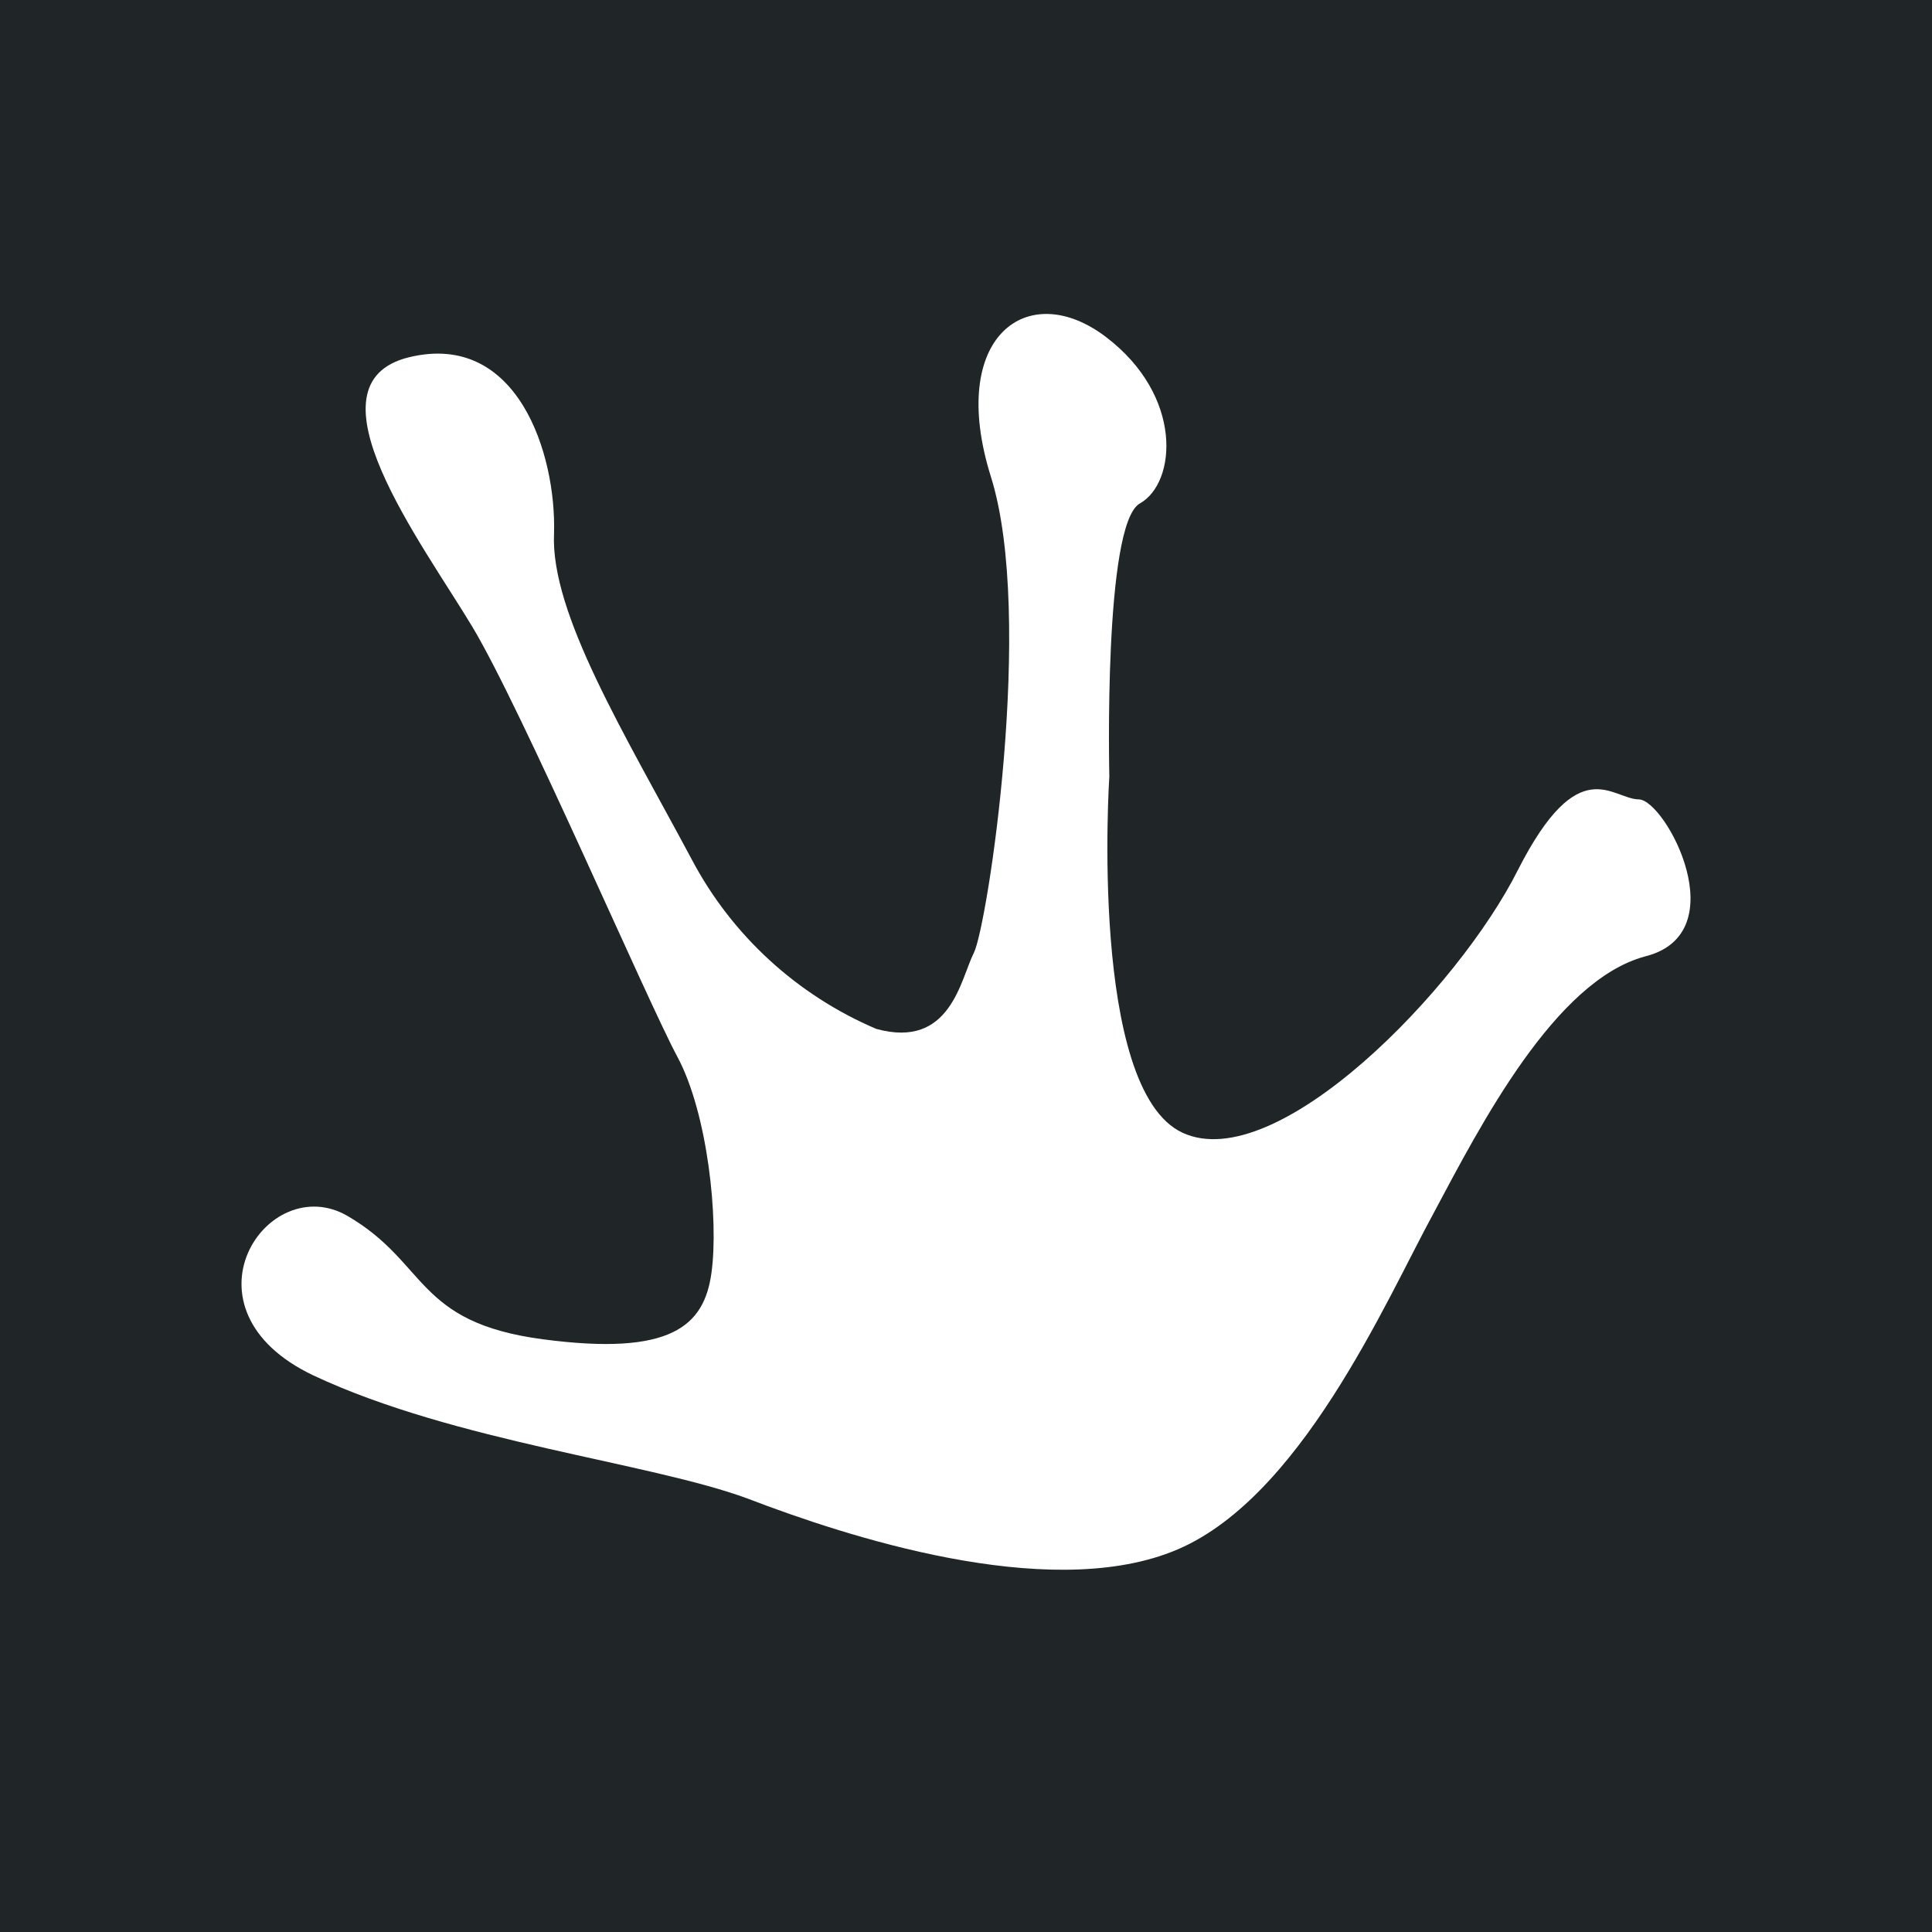
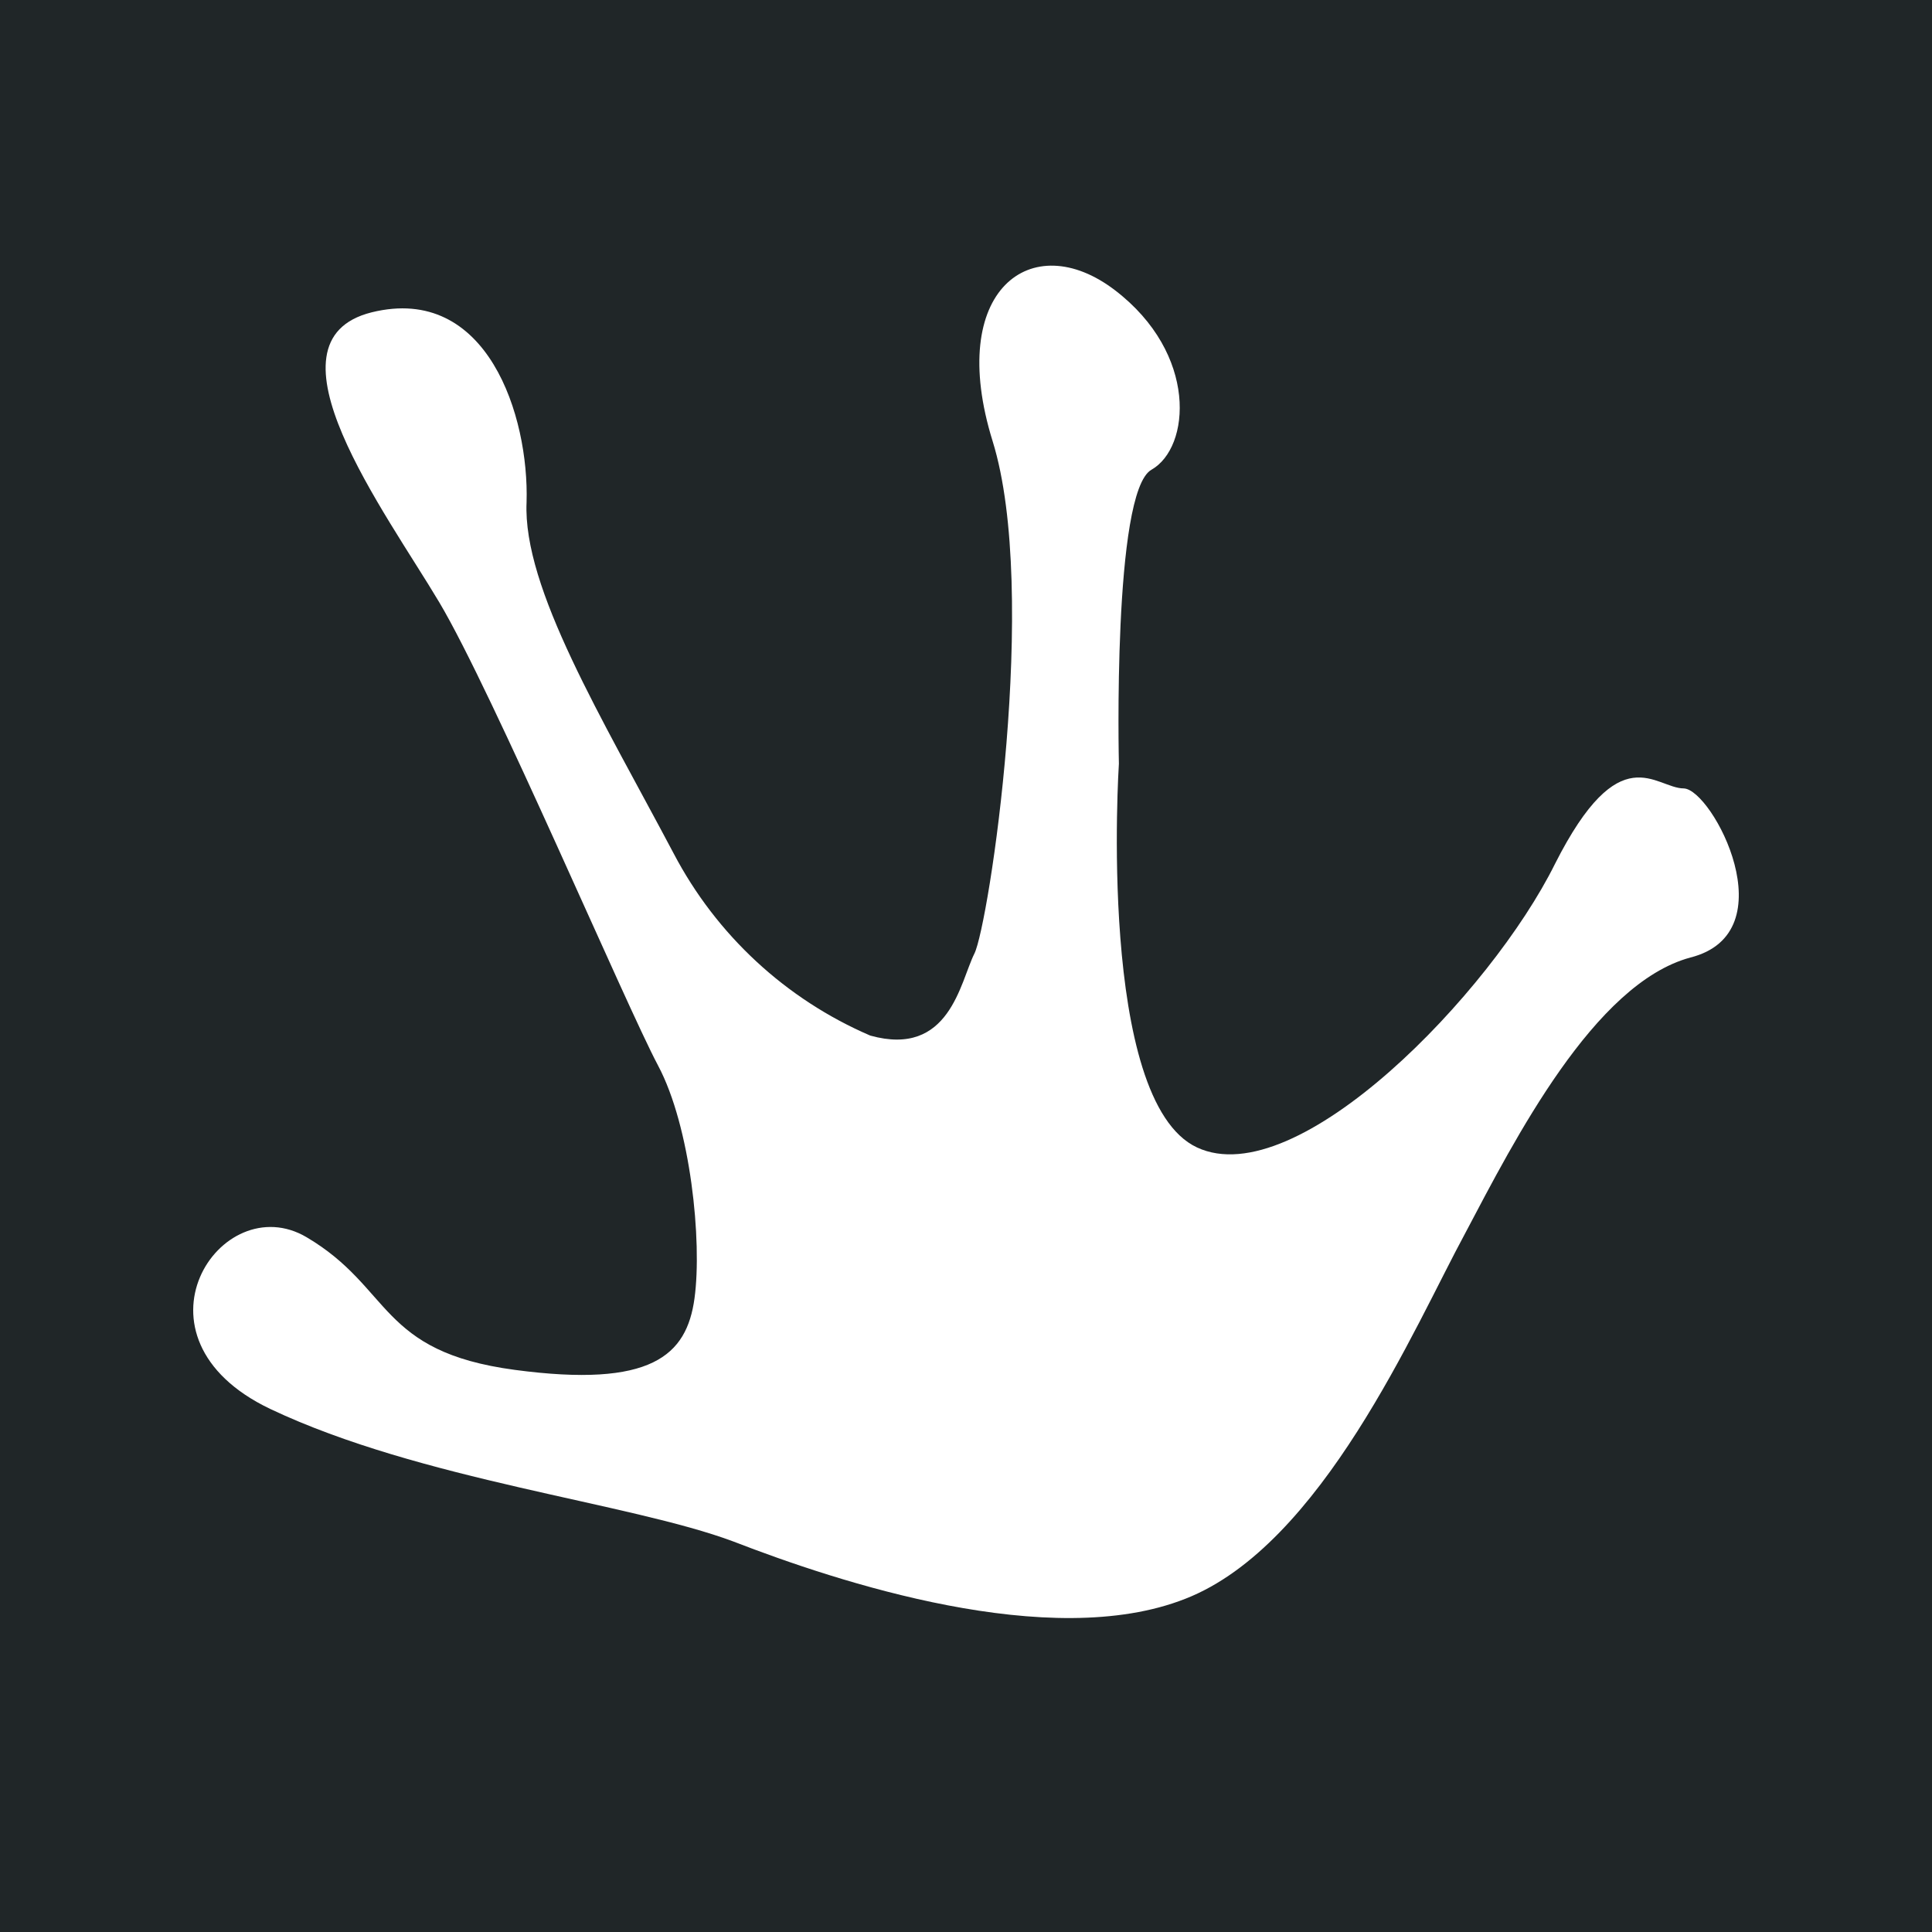
<svg xmlns="http://www.w3.org/2000/svg" viewBox="0 0 80 80">
  <rect width="100%" height="100%" fill="#202628" />
-   <path d="M68.121 39.603C64.381 40.603 61.298 46.605 59.378 50.206C57.407 53.807 53.819 62.21 48.513 64.26C43.257 66.311 35.02 63.61 30.977 62.06C26.934 60.559 18.848 59.709 12.986 56.958C7.174 54.207 11.065 48.405 14.401 50.356C17.736 52.307 17.18 54.757 22.486 55.458C27.793 56.158 29.157 54.907 29.46 52.707C29.764 50.506 29.309 46.105 28.046 43.754C26.782 41.403 21.627 29.4 19.555 25.948C17.483 22.497 12.48 15.895 16.928 14.795C21.425 13.695 23.042 18.796 22.941 22.097C22.79 25.398 25.872 30.4 28.652 35.602C30.309 38.733 33.003 41.205 36.283 42.604C39.366 43.454 39.77 40.553 40.326 39.453C40.882 38.352 42.853 25.548 41.033 19.747C39.214 13.945 42.549 11.494 45.784 13.945C49.018 16.396 48.715 19.997 47.199 20.847C45.683 21.697 45.935 32.15 45.935 32.15C45.935 32.15 45.076 45.104 48.968 46.905C52.859 48.706 60.389 40.953 62.865 36.002C65.392 31.05 66.756 33.101 67.868 33.101C68.98 33.151 71.911 38.652 68.121 39.603Z" fill="white" />
+   <path d="M69.995 39.649C66.006 40.726 62.718 47.19 60.67 51.068C58.568 54.946 54.74 63.995 49.08 66.203C43.474 68.412 34.688 65.503 30.375 63.833C26.063 62.218 17.438 61.302 11.185 58.339C4.986 55.377 9.136 49.129 12.694 51.23C16.252 53.33 15.659 55.969 21.319 56.724C26.979 57.478 28.434 56.131 28.758 53.761C29.081 51.391 28.596 46.651 27.248 44.12C25.901 41.588 20.403 28.661 18.192 24.945C15.982 21.228 10.646 14.118 15.389 12.933C20.187 11.748 21.912 17.242 21.804 20.797C21.642 24.352 24.931 29.738 27.895 35.34C29.663 38.712 32.536 41.375 36.035 42.881C39.323 43.797 39.755 40.672 40.347 39.487C40.941 38.303 43.043 24.514 41.102 18.266C39.162 12.018 42.719 9.378 46.169 12.018C49.619 14.657 49.296 18.535 47.679 19.451C46.062 20.366 46.331 31.623 46.331 31.623C46.331 31.623 45.415 45.574 49.565 47.513C53.716 49.452 61.748 41.103 64.389 35.771C67.085 30.439 68.54 32.647 69.726 32.647C70.912 32.701 74.038 38.626 69.995 39.649Z" fill="white" />
</svg>
